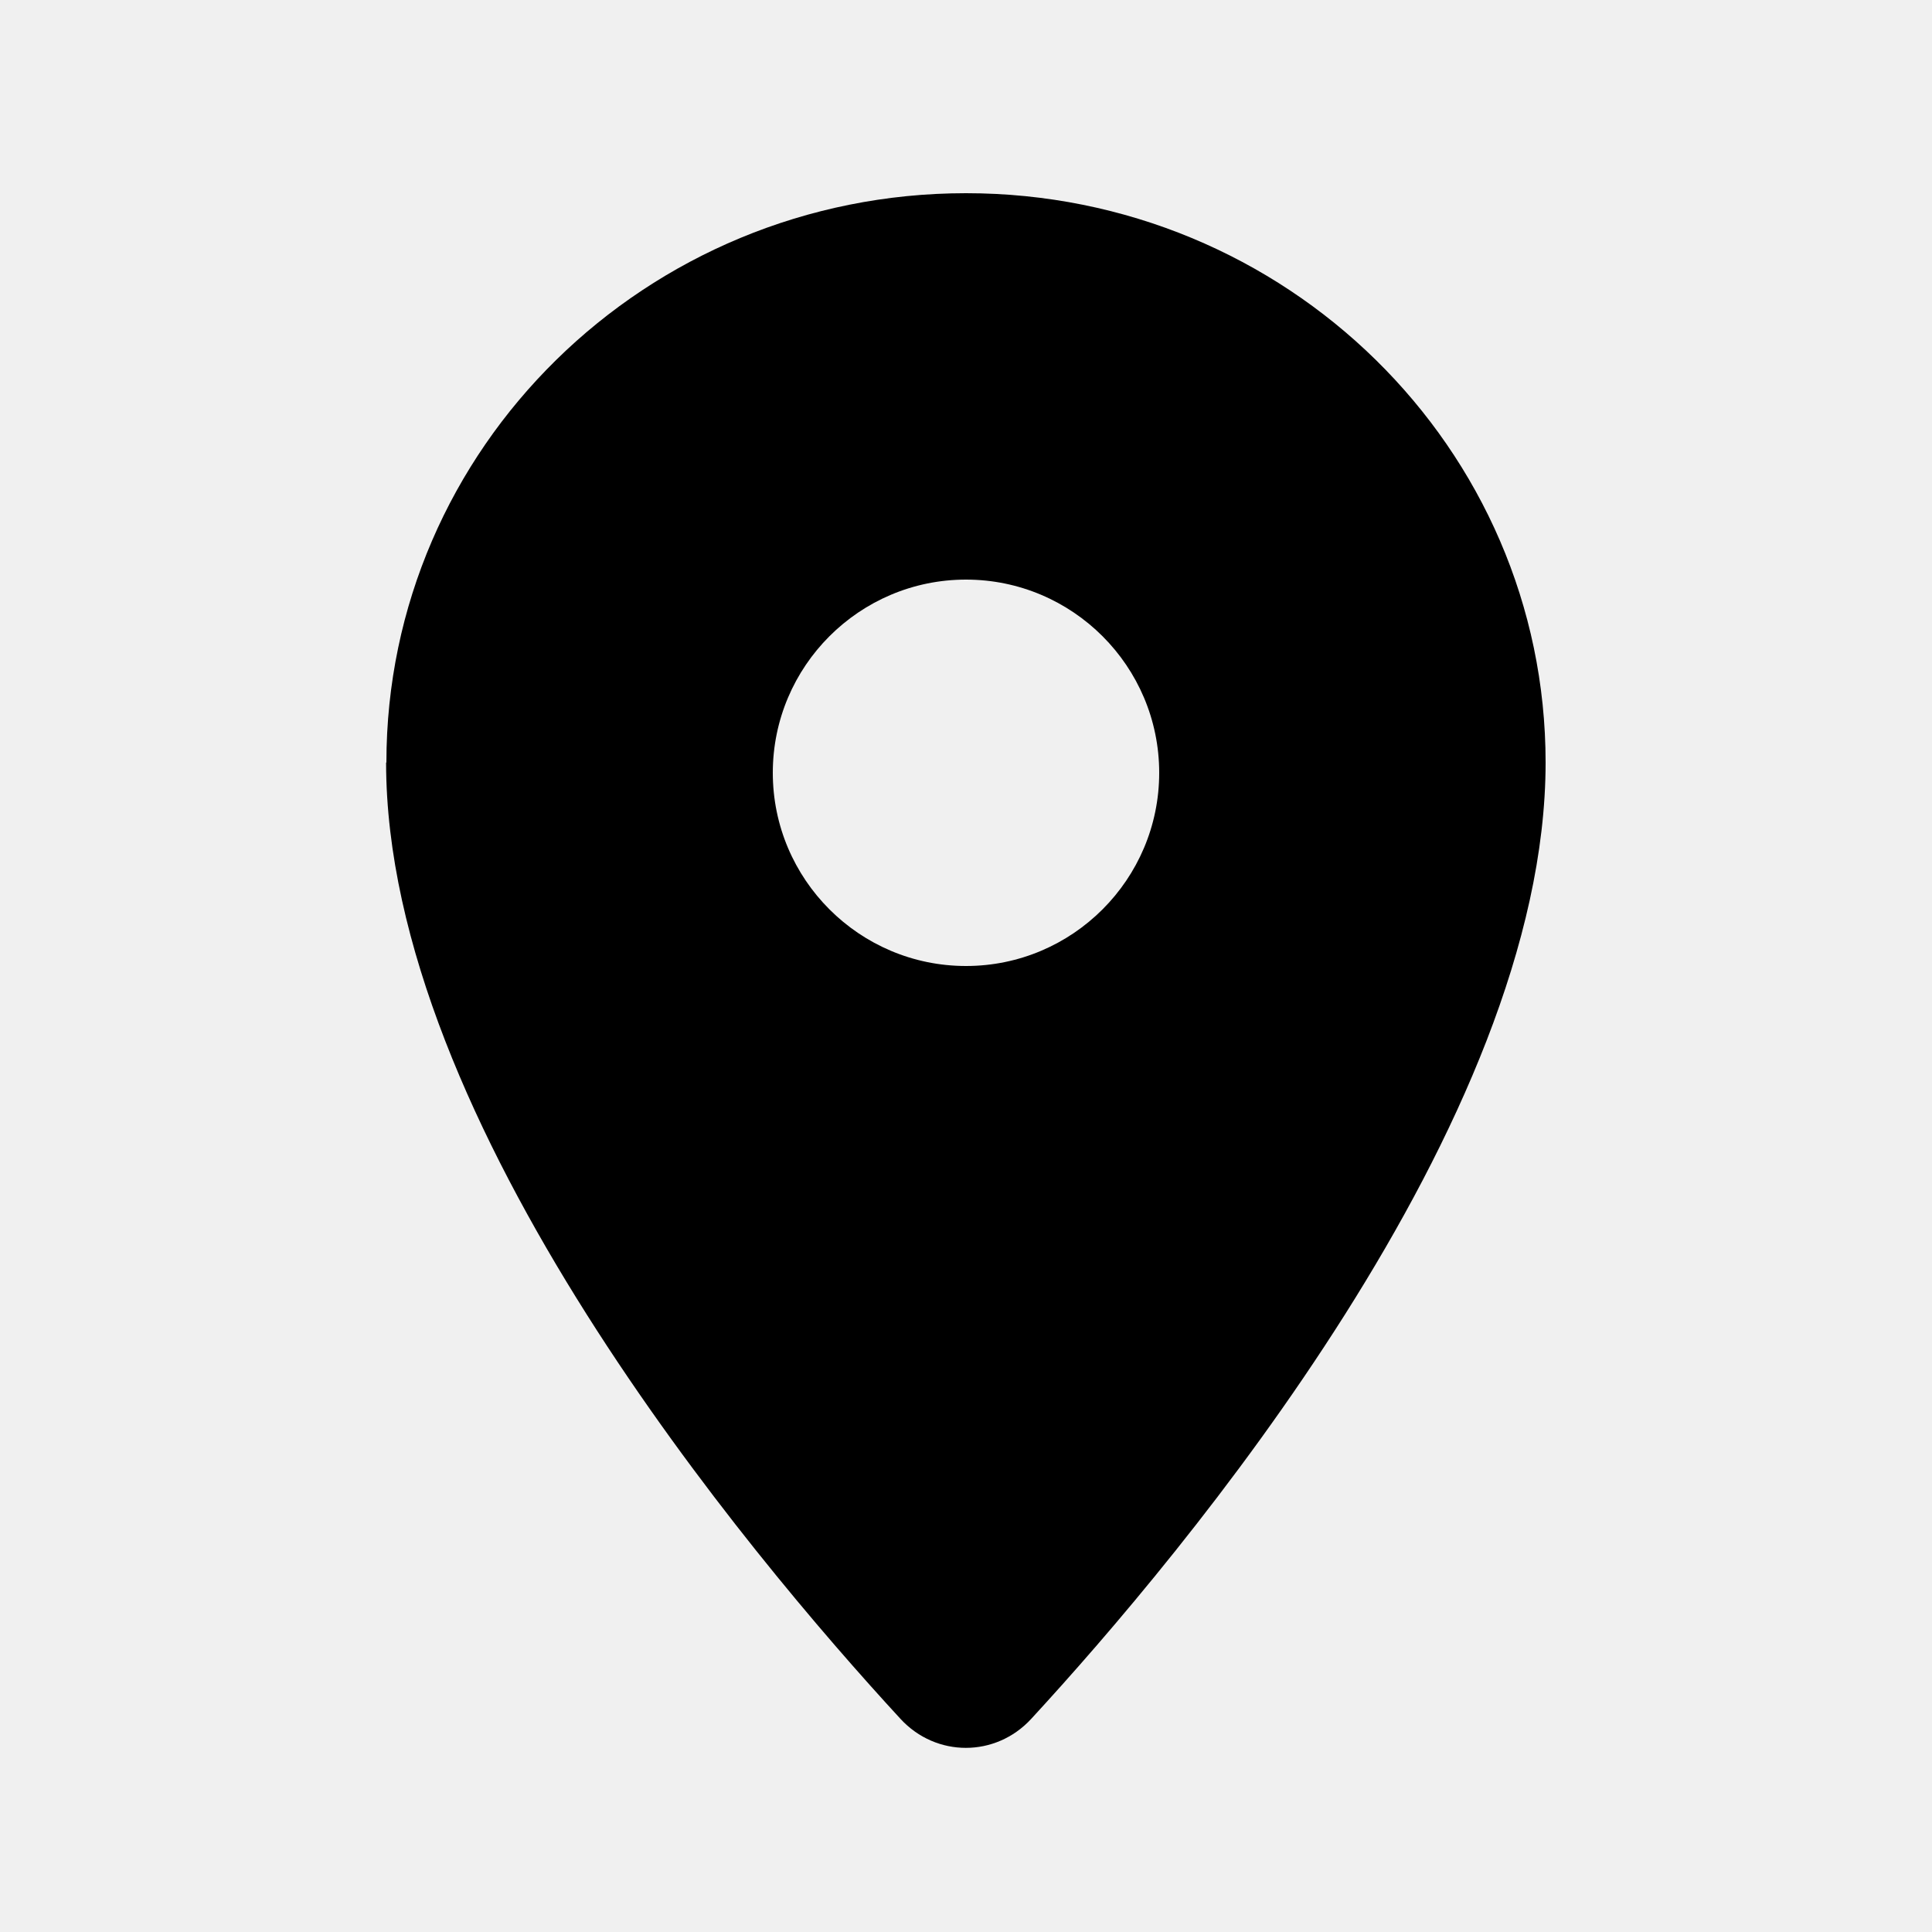
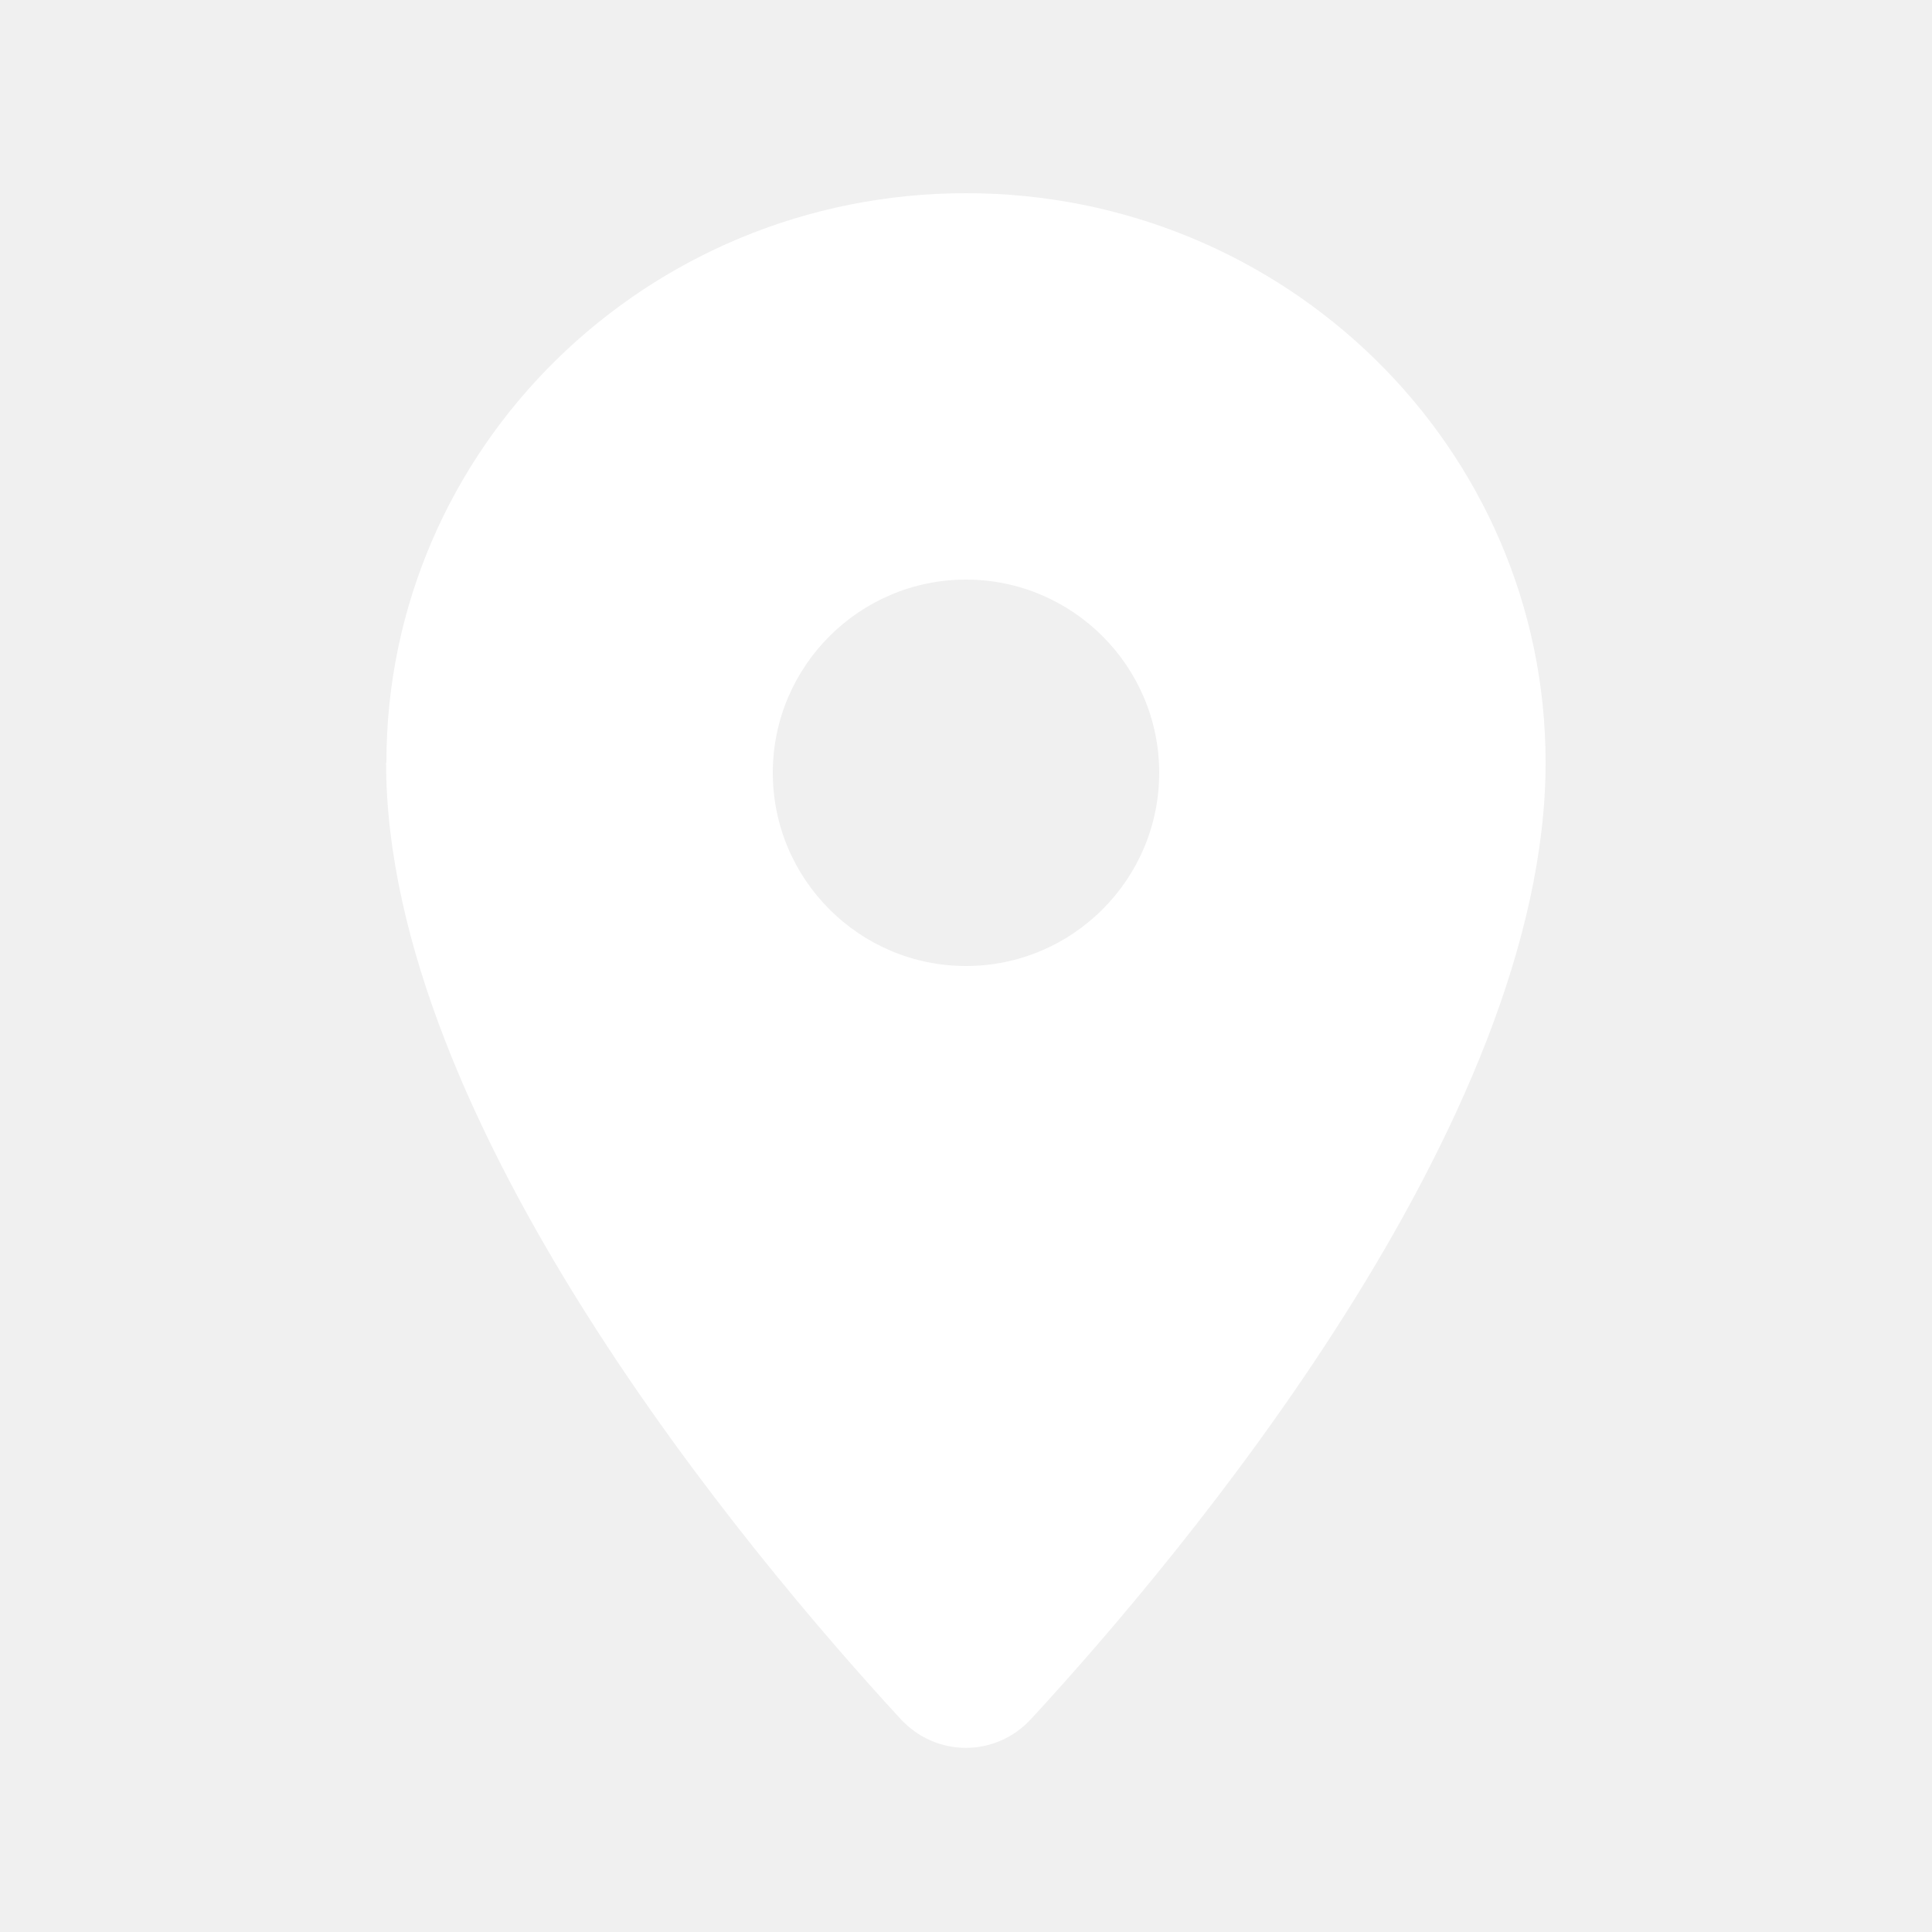
<svg xmlns="http://www.w3.org/2000/svg" viewBox="0 0 640 640">
-   <path d="M128 252.6C128 148.4 214 64 320 64C426 64 512 148.4 512 252.6C512 371.9 391.8 514.9 341.6 569.4C329.8 582.2 310.1 582.2 298.3 569.4C248.1 514.9 127.9 371.9 127.9 252.6zM320 320C355.3 320 384 291.3 384 256C384 220.7 355.3 192 320 192C284.7 192 256 220.7 256 256C256 291.3 284.7 320 320 320z" />
+   <path d="M128 252.6C128 148.4 214 64 320 64C426 64 512 148.4 512 252.6C512 371.9 391.8 514.9 341.6 569.4C329.8 582.2 310.1 582.2 298.3 569.4C248.1 514.9 127.9 371.9 127.9 252.6zM320 320C355.3 320 384 291.3 384 256C384 220.7 355.3 192 320 192C284.7 192 256 220.7 256 256C256 291.3 284.7 320 320 320z" fill="#ffffff" />
</svg>
